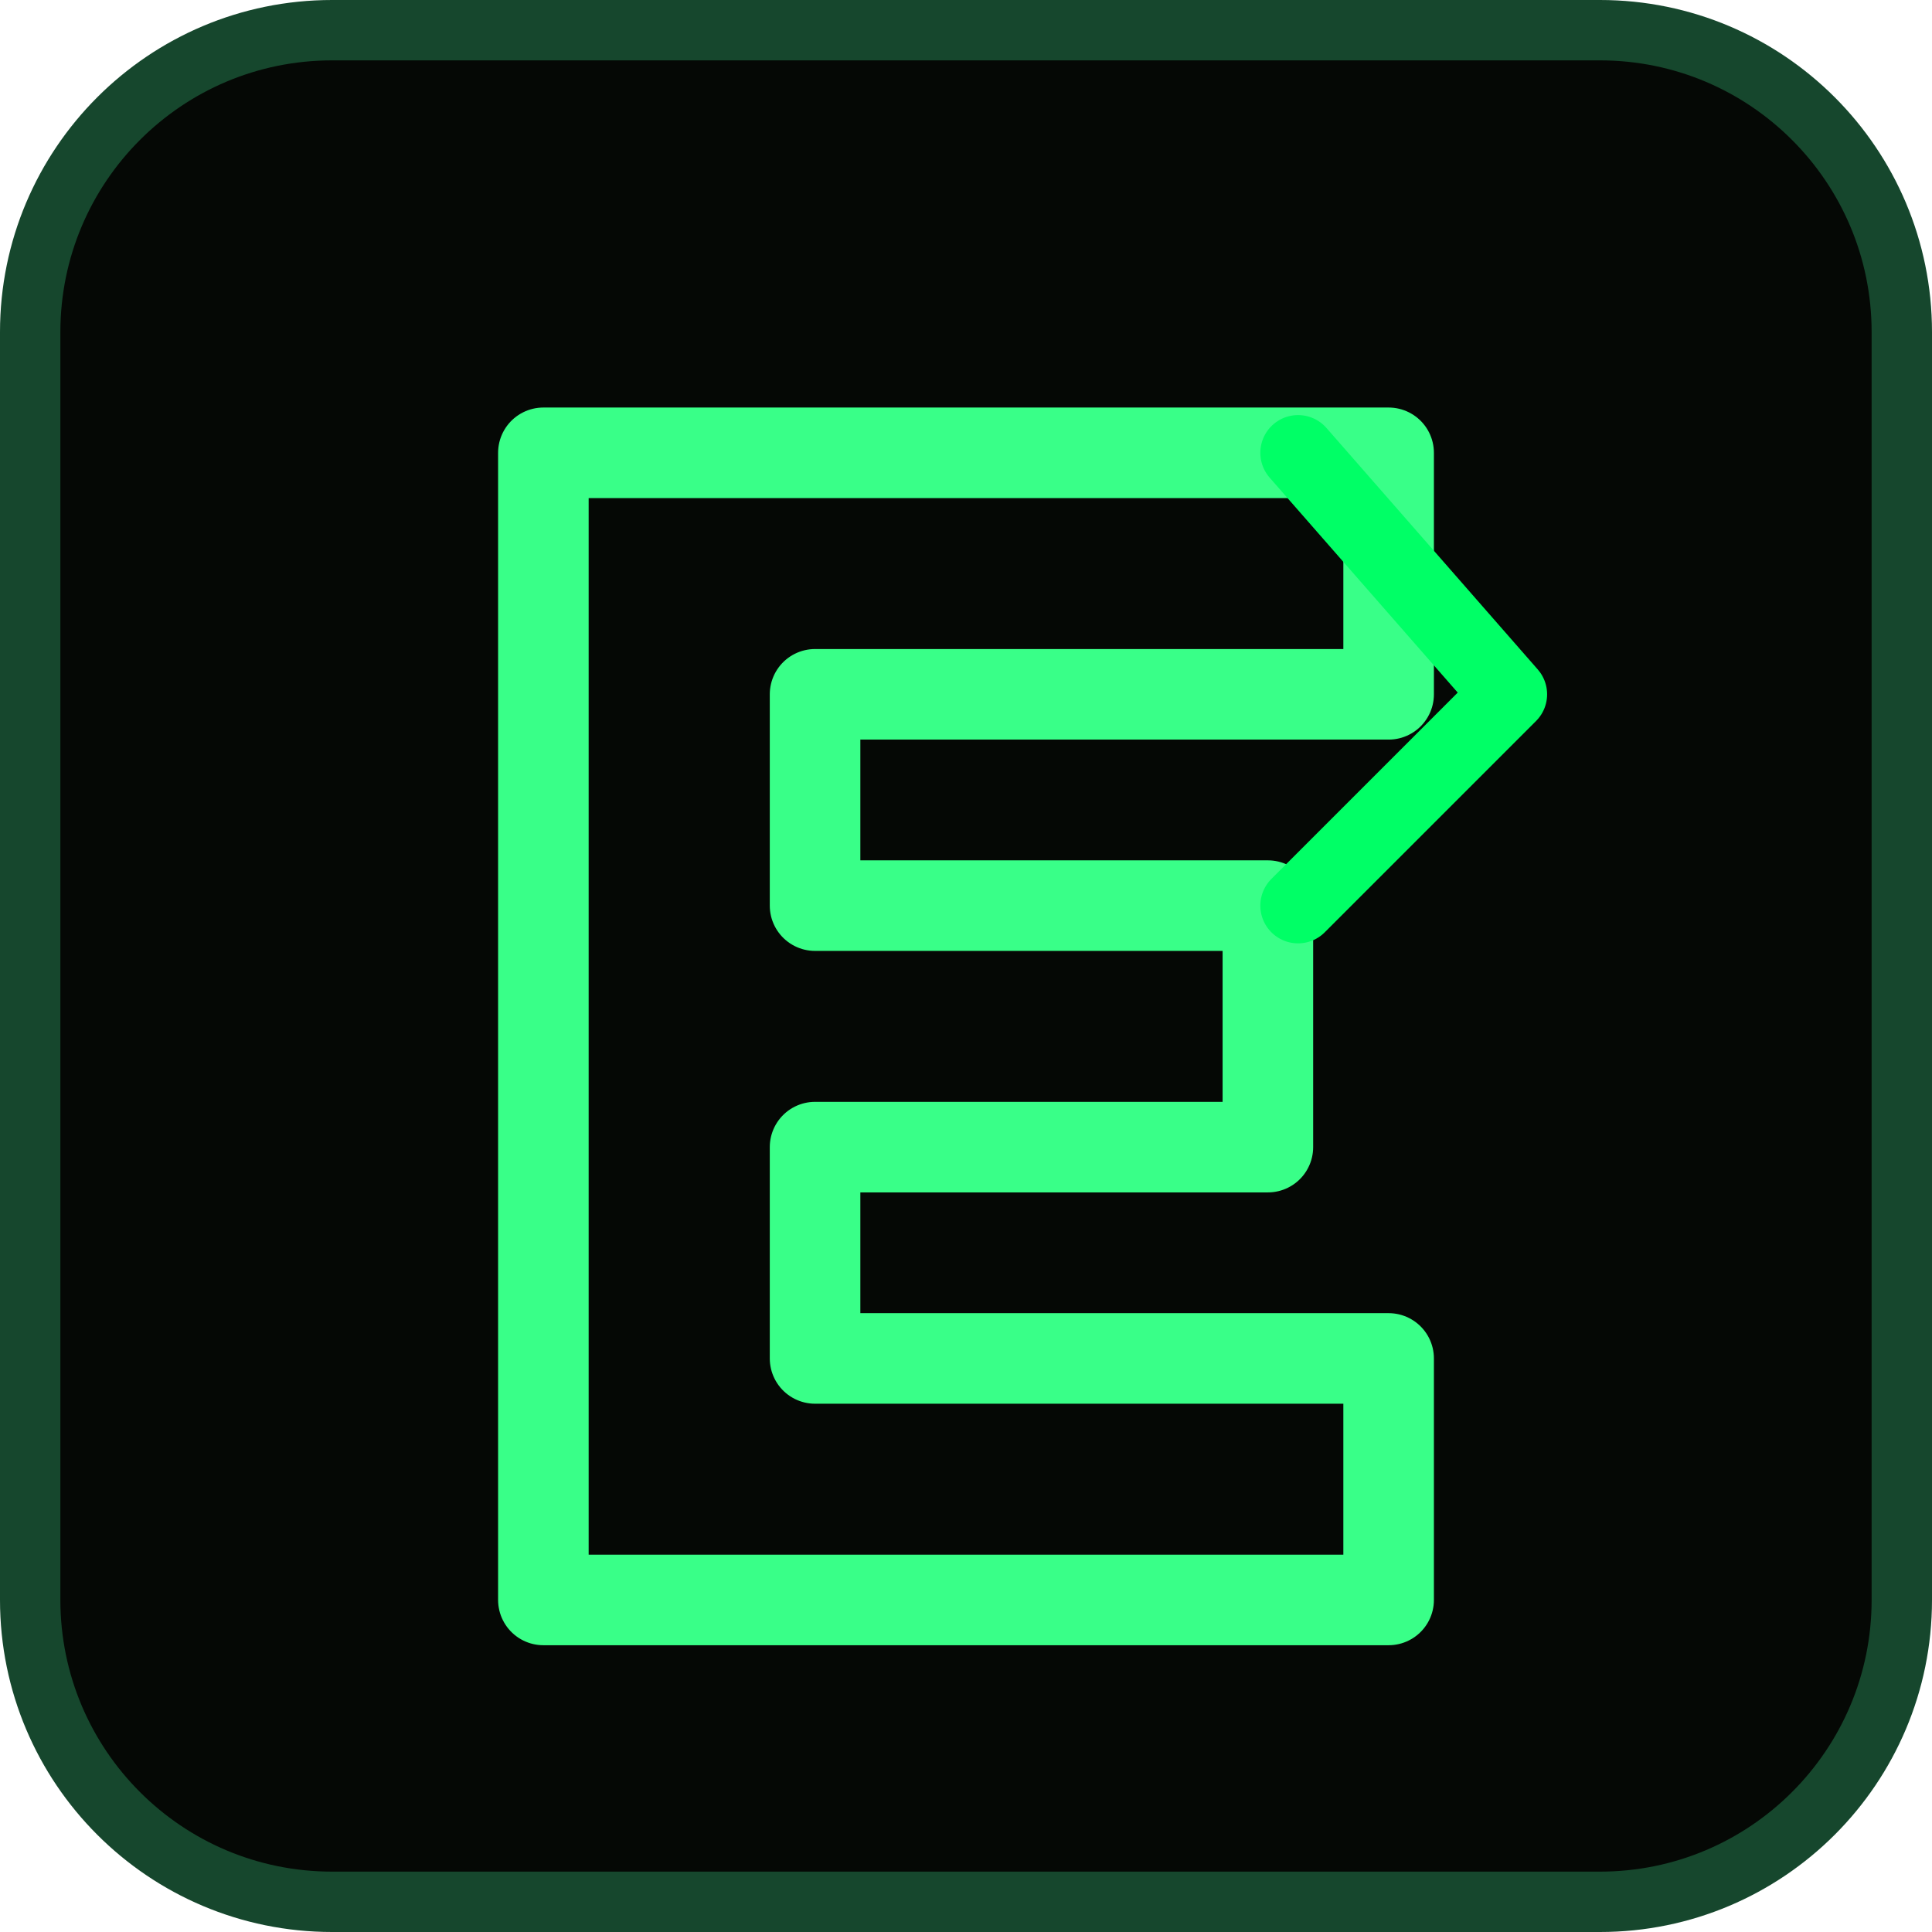
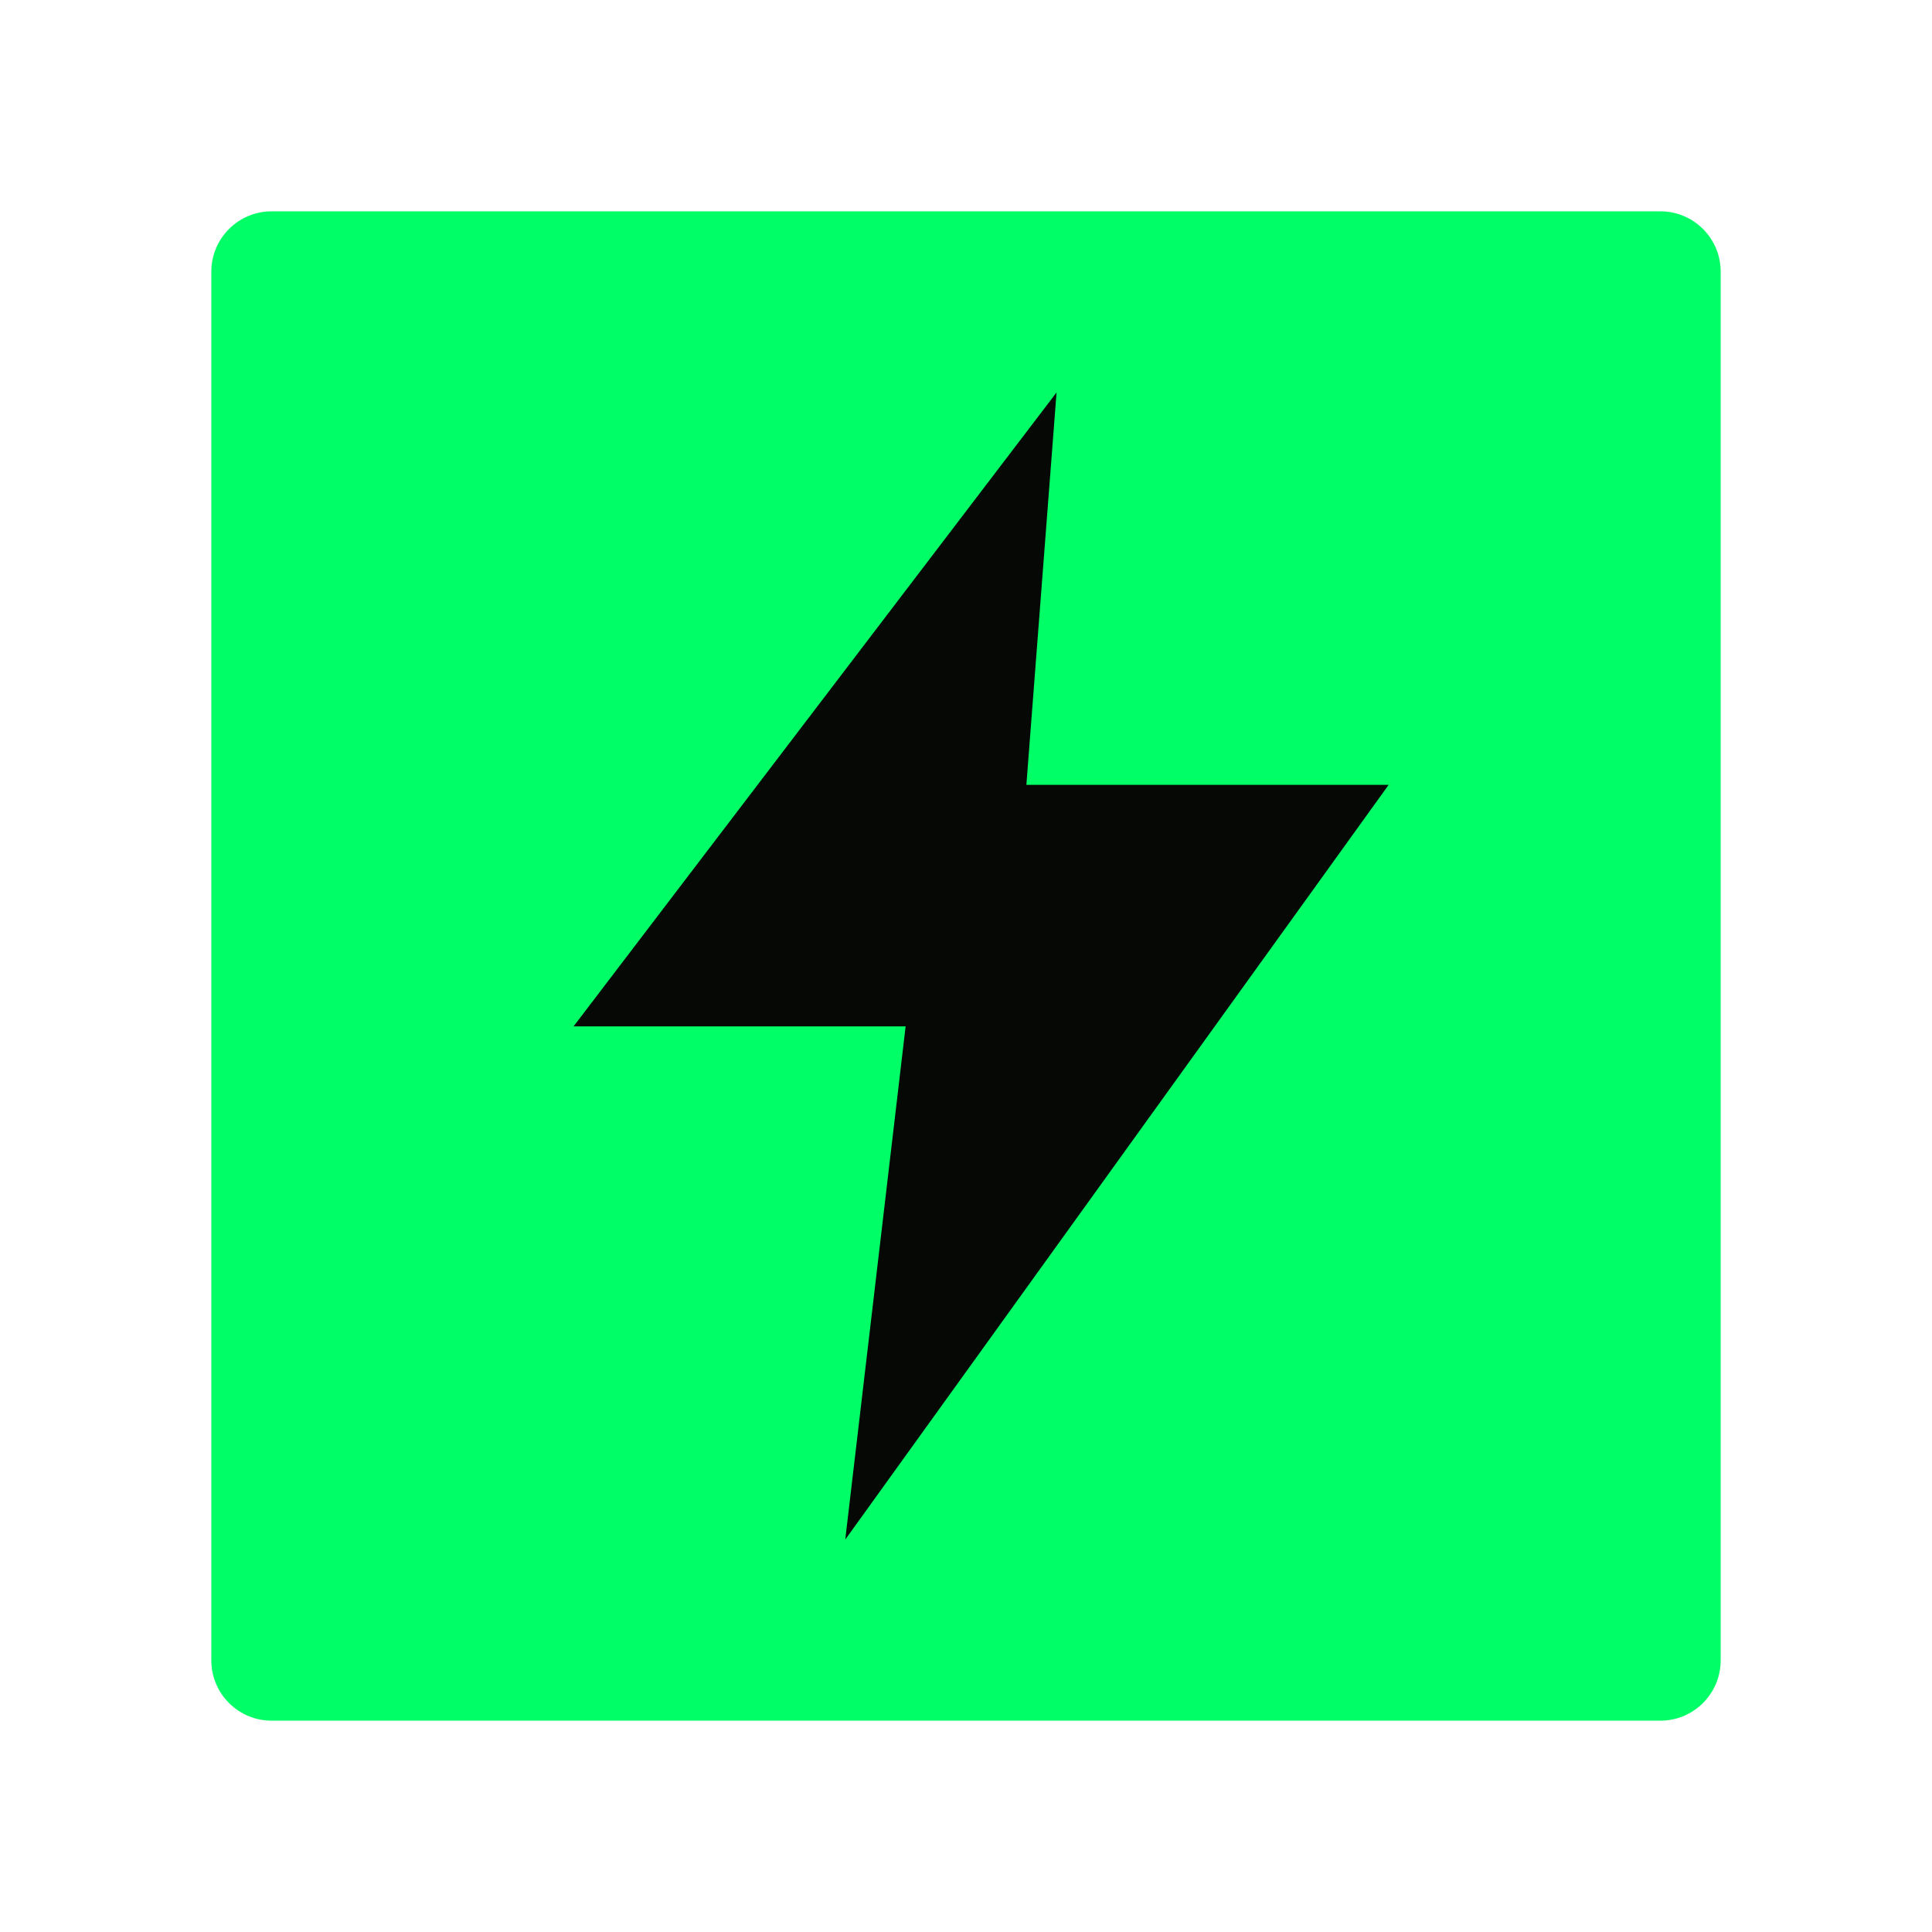
<svg xmlns="http://www.w3.org/2000/svg" viewBox="0 0 64 64" role="img">
-   <rect x="1" y="1" width="62" height="62" rx="10" fill="#050805" stroke="#16472d" stroke-width="2" />
-   <path d="M18 15h28v8H27v7h15v8H27v7h19v8H18z" fill="none" stroke="#39ff88" stroke-linejoin="round" stroke-width="3" />
-   <path d="m43 15 7 8-7 7" fill="none" stroke="#00ff66" stroke-linecap="round" stroke-linejoin="round" stroke-width="2.5" />
+   <rect x="7" y="7" width="50" height="50" rx="2" fill="#00ff66" />
+   <path d="m35 13-16 21h11l-2 17 18-25H34z" fill="#050805" />
</svg>
